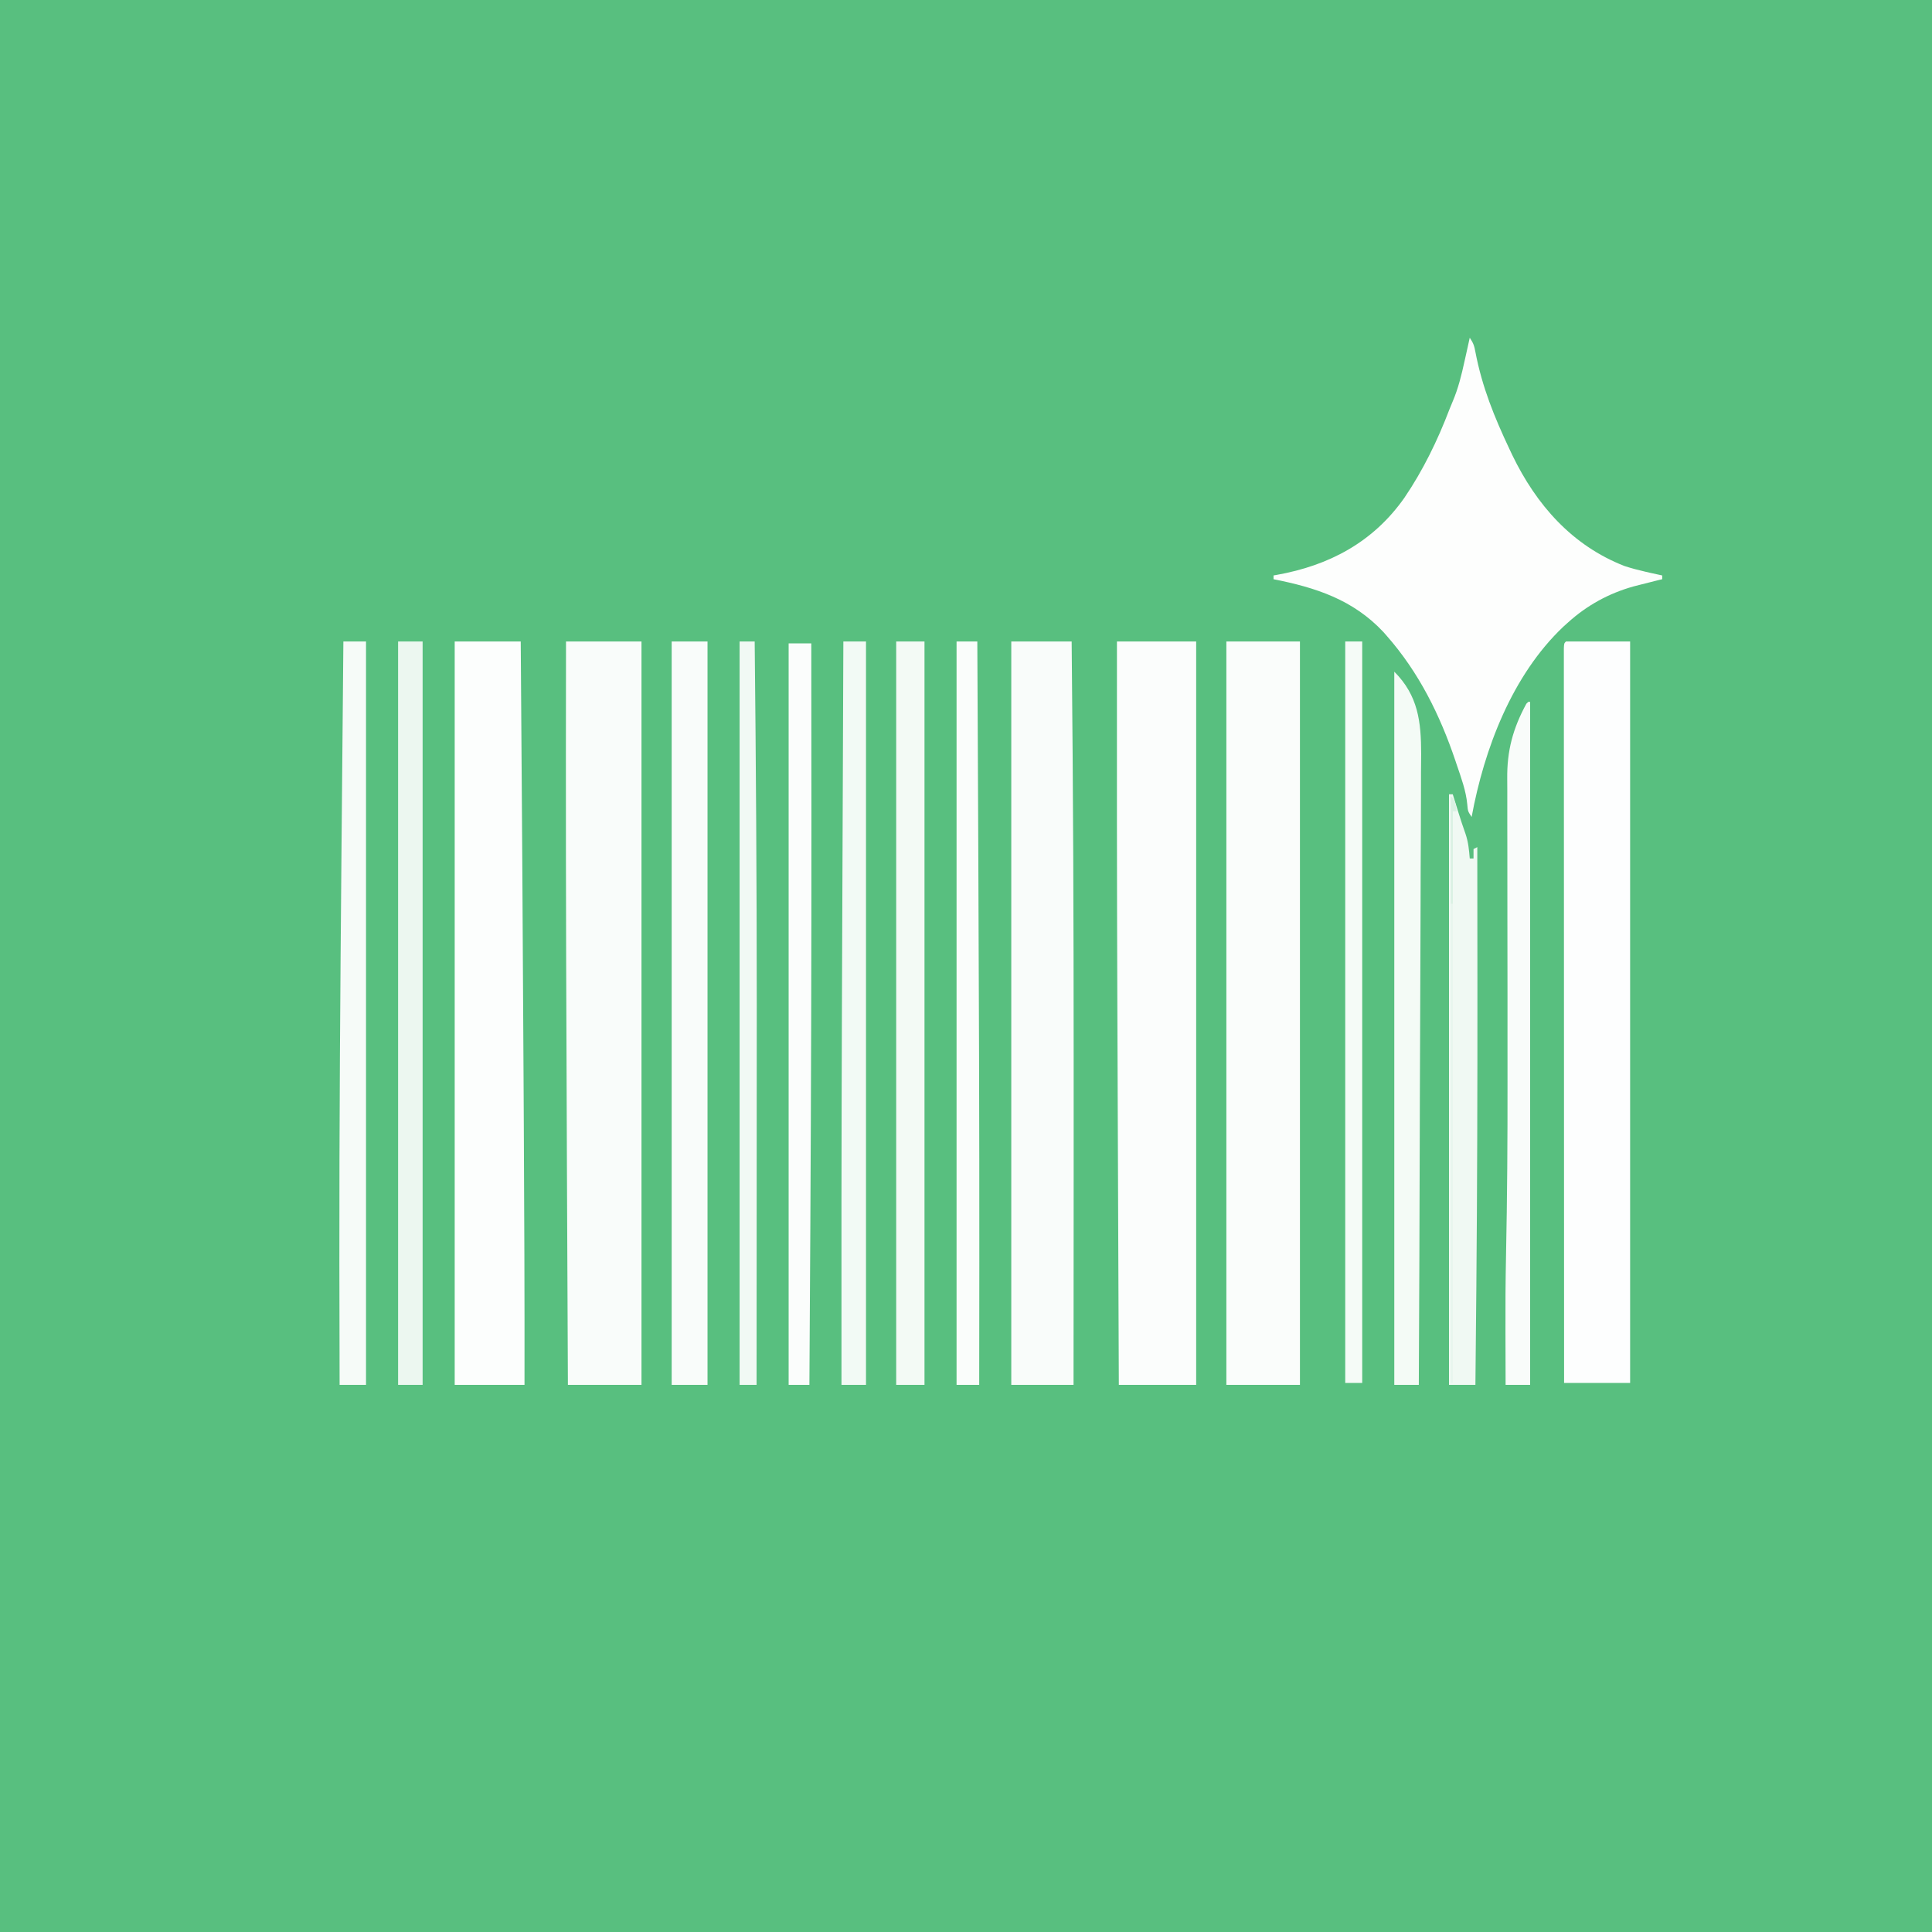
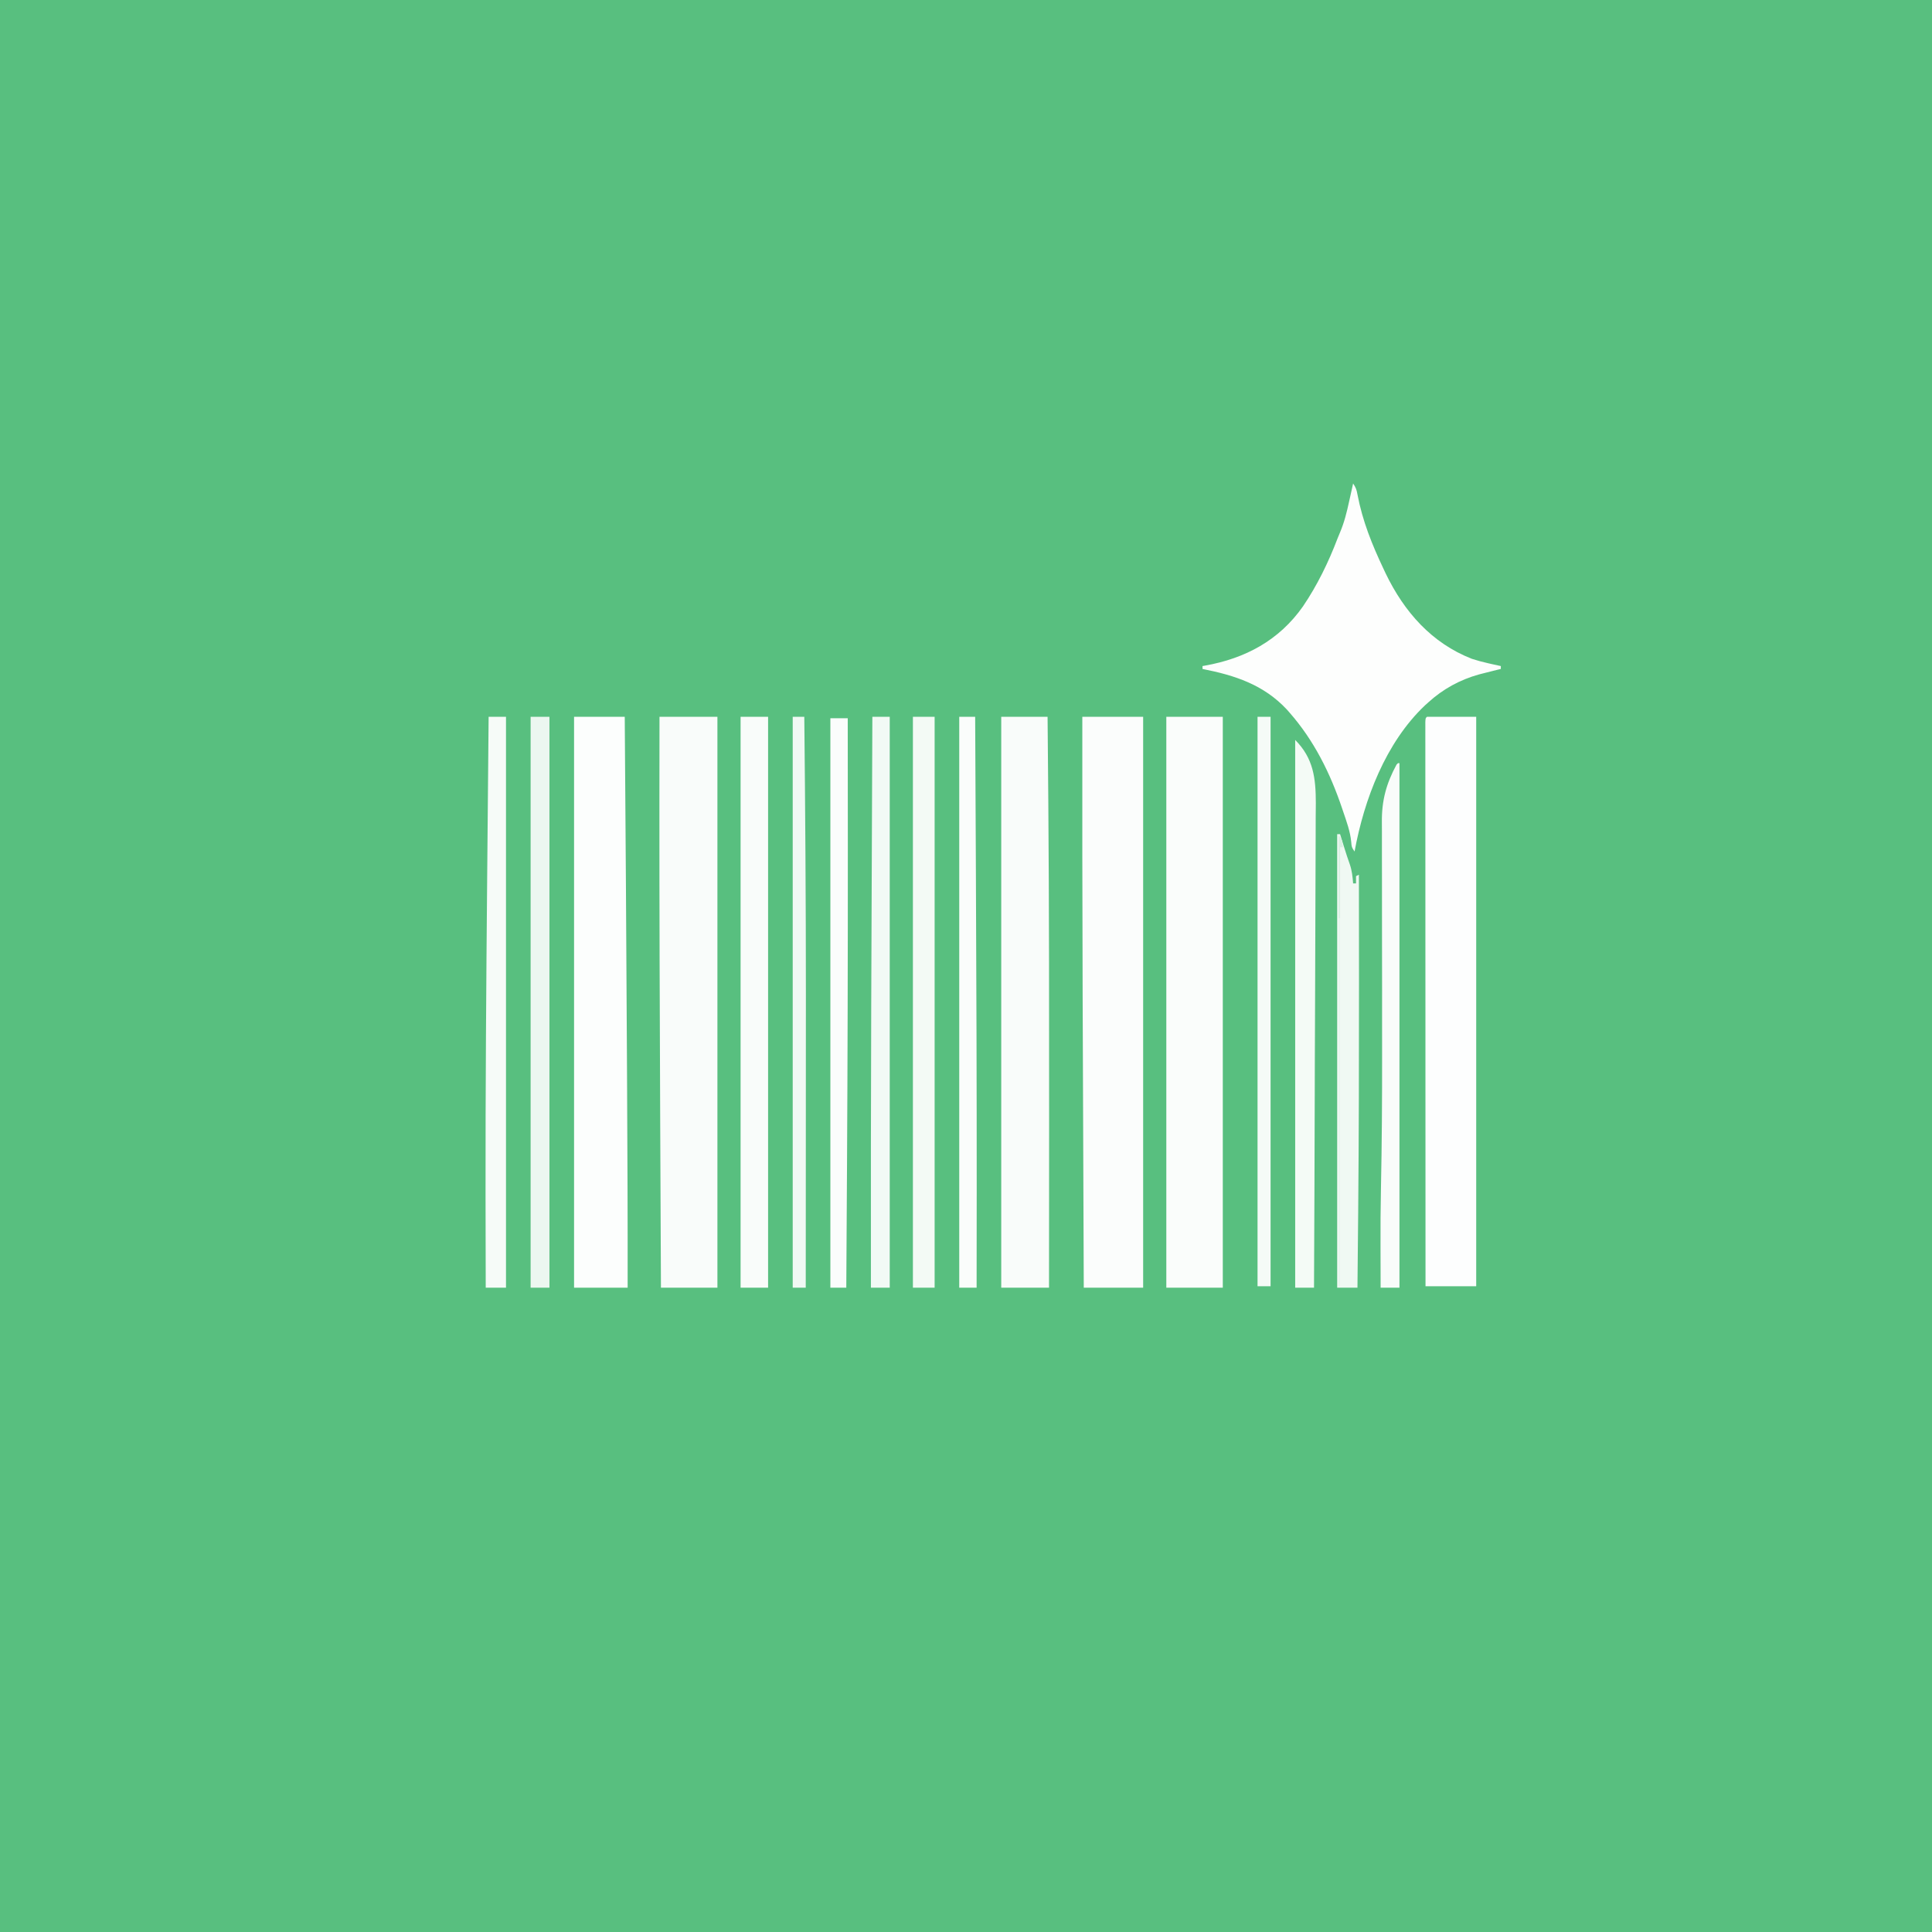
- <svg xmlns="http://www.w3.org/2000/svg" version="1.1" width="1536" height="1536" viewBox="256 256 1024 1024">
-   <path d="M0 0 C506.88 0 1013.76 0 1536 0 C1536 506.88 1536 1013.76 1536 1536 C1029.12 1536 522.24 1536 0 1536 C0 1029.12 0 522.24 0 0 Z " fill="#58BF7F" transform="translate(0,0)" />
-   <path d="M0 0 C13.86 0 27.72 0 42 0 C42 130.02 42 260.04 42 394 C28.47 394 14.94 394 1 394 C0.87 361.425 0.742 328.851 0.618 296.276 C0.603 292.348 0.588 288.419 0.573 284.491 C0.568 283.319 0.568 283.319 0.564 282.123 C0.522 271.306 0.48 260.488 0.436 249.671 C0.361 230.919 0.288 212.167 0.219 193.414 C0.216 192.673 0.213 191.932 0.21 191.169 C-0.025 127.446 -0.057 63.723 0 0 Z " fill="#FBFDFC" transform="translate(848,596)" />
-   <path d="M0 0 C13.2 0 26.4 0 40 0 C40 130.02 40 260.04 40 394 C27.13 394 14.26 394 1 394 C0.83 357.346 0.667 320.692 0.509 284.038 C0.5 281.944 0.491 279.85 0.482 277.756 C0.17 205.275 -0.102 132.794 -0.062 60.312 C-0.062 59.514 -0.062 58.715 -0.061 57.891 C-0.051 38.594 -0.031 19.297 0 0 Z " fill="#F9FCFA" transform="translate(556,596)" />
-   <path d="M0 0 C12.87 0 25.74 0 39 0 C39 130.02 39 260.04 39 394 C26.13 394 13.26 394 0 394 C0 263.98 0 133.96 0 0 Z " fill="#FAFDFB" transform="translate(906,596)" />
-   <path d="M0 0 C1.94 2.91 2.407 4.291 3.008 7.621 C6.56 26.147 13.027 42.06 21.062 59.062 C21.786 60.597 21.786 60.597 22.524 62.162 C35.319 88.64 54.254 110.154 82 121 C85.633 122.187 89.275 123.152 93 124 C93.886 124.205 94.771 124.41 95.684 124.621 C97.786 125.097 99.892 125.551 102 126 C102 126.66 102 127.32 102 128 C101.285 128.17 100.569 128.34 99.832 128.516 C96.547 129.315 93.273 130.151 90 131 C88.956 131.267 87.912 131.534 86.836 131.809 C73.732 135.467 62.081 141.853 52 151 C50.79 152.089 50.79 152.089 49.555 153.199 C22.428 178.923 7.633 217.954 1 254 C-1 251 -1 251 -1.32 247.289 C-2.001 240.043 -4.559 233.232 -6.875 226.375 C-7.241 225.283 -7.241 225.283 -7.615 224.17 C-15.801 199.925 -26.978 177.339 -44 158 C-44.585 157.332 -45.17 156.665 -45.773 155.977 C-61.822 138.845 -81.582 132.417 -104 128 C-104 127.34 -104 126.68 -104 126 C-103.457 125.905 -102.914 125.81 -102.354 125.712 C-74.569 120.759 -51.185 108.389 -34.625 84.812 C-24.789 70.338 -16.996 54.331 -10.78 37.995 C-10.226 36.579 -9.643 35.174 -9.04 33.778 C-6.076 26.814 -4.363 19.756 -2.75 12.375 C-2.482 11.18 -2.214 9.985 -1.938 8.754 C-1.284 5.838 -0.639 2.92 0 0 Z " fill="#FDFEFD" transform="translate(1035,435)" />
-   <path d="M0 0 C11.55 0 23.1 0 35 0 C35.601 78.018 36.108 156.037 36.512 234.057 C36.551 241.475 36.59 248.894 36.63 256.313 C36.874 302.209 37.075 348.103 37 394 C24.79 394 12.58 394 0 394 C0 263.98 0 133.96 0 0 Z " fill="#FCFEFD" transform="translate(497,596)" />
-   <path d="M0 0 C11.22 0 22.44 0 34 0 C34 129.69 34 259.38 34 393 C22.45 393 10.9 393 -1 393 C-1.023 343.079 -1.04 293.157 -1.051 243.236 C-1.052 237.349 -1.054 231.462 -1.055 225.574 C-1.055 224.402 -1.055 223.23 -1.056 222.023 C-1.06 203.018 -1.068 184.014 -1.077 165.009 C-1.086 145.525 -1.092 126.04 -1.094 106.555 C-1.095 94.522 -1.1 82.488 -1.108 70.455 C-1.113 62.215 -1.115 53.975 -1.114 45.735 C-1.113 40.973 -1.114 36.212 -1.119 31.45 C-1.124 27.099 -1.124 22.747 -1.121 18.395 C-1.12 16.814 -1.122 15.233 -1.125 13.651 C-1.129 11.516 -1.127 9.38 -1.123 7.245 C-1.123 6.055 -1.124 4.864 -1.124 3.638 C-1 1 -1 1 0 0 Z " fill="#FDFEFE" transform="translate(1086,596)" />
-   <path d="M0 0 C10.56 0 21.12 0 32 0 C32.186 19.167 32.351 38.333 32.5 57.5 C32.506 58.261 32.512 59.022 32.518 59.805 C33.082 132.198 33.085 204.59 33.063 276.984 C33.062 279.131 33.062 281.279 33.061 283.427 C33.05 320.284 33.029 357.142 33 394 C22.11 394 11.22 394 0 394 C0 263.98 0 133.96 0 0 Z " fill="#F9FCFA" transform="translate(792,596)" />
-   <path d="M0 0 C6.27 0 12.54 0 19 0 C19 130.02 19 260.04 19 394 C12.73 394 6.46 394 0 394 C0 263.98 0 133.96 0 0 Z " fill="#F9FCFA" transform="translate(612,596)" />
-   <path d="M0 0 C4.95 0 9.9 0 15 0 C15 130.02 15 260.04 15 394 C10.05 394 5.1 394 0 394 C0 263.98 0 133.96 0 0 Z " fill="#F3FAF5" transform="translate(731,596)" />
-   <path d="M0 0 C3.96 0 7.92 0 12 0 C12 130.02 12 260.04 12 394 C7.38 394 2.76 394 -2 394 C-2.066 373.333 -2.104 352.667 -2.125 332 C-2.126 331.188 -2.127 330.376 -2.128 329.54 C-2.203 257.17 -1.651 184.805 -1.018 112.439 C-1 110.369 -0.982 108.299 -0.964 106.228 C-0.654 70.819 -0.333 35.409 0 0 Z " fill="#F6FBF8" transform="translate(438,596)" />
-   <path d="M0 0 C4.29 0 8.58 0 13 0 C13 130.02 13 260.04 13 394 C8.71 394 4.42 394 0 394 C0 263.98 0 133.96 0 0 Z " fill="#ECF7F0" transform="translate(467,596)" />
-   <path d="M0 0 C3.96 0 7.92 0 12 0 C12 130.02 12 260.04 12 394 C7.71 394 3.42 394 -1 394 C-1.058 328.942 -1.024 263.886 -0.781 198.828 C-0.779 198.093 -0.776 197.357 -0.773 196.6 C-0.704 178.005 -0.63 159.41 -0.555 140.816 C-0.511 130.059 -0.469 119.302 -0.427 108.545 C-0.424 107.771 -0.421 106.997 -0.418 106.2 C-0.403 102.312 -0.388 98.423 -0.373 94.535 C-0.252 63.024 -0.127 31.512 0 0 Z " fill="#F2FAF5" transform="translate(703,596)" />
-   <path d="M0 0 C12.641 12.641 14.223 26.479 14.252 43.528 C14.241 46.776 14.201 50.023 14.161 53.271 C14.117 57.639 14.132 62.007 14.14 66.374 C14.145 73.923 14.114 81.47 14.057 89.018 C13.976 99.931 13.95 110.843 13.937 121.756 C13.916 139.466 13.849 157.175 13.754 174.885 C13.662 192.077 13.592 209.269 13.549 226.462 C13.547 227.524 13.544 228.585 13.541 229.679 C13.528 235.005 13.516 240.332 13.503 245.658 C13.4 289.773 13.223 333.886 13 378 C8.71 378 4.42 378 0 378 C0 253.26 0 128.52 0 0 Z " fill="#F4FBF6" transform="translate(995,612)" />
-   <path d="M0 0 C3.96 0 7.92 0 12 0 C12.032 29.125 12.051 58.25 12.062 87.375 C12.063 88.475 12.063 89.574 12.064 90.707 C12.092 163.285 11.904 235.86 11.5 308.438 C11.494 309.512 11.488 310.586 11.482 311.693 C11.331 338.796 11.171 365.898 11 393 C7.37 393 3.74 393 0 393 C0 263.31 0 133.62 0 0 Z " fill="#FBFDFC" transform="translate(674,597)" />
-   <path d="M0 0 C3.63 0 7.26 0 11 0 C11.17 34.995 11.334 69.991 11.491 104.987 C11.5 106.994 11.509 109.001 11.518 111.007 C11.844 183.547 12.1 256.085 12.062 328.625 C12.062 329.482 12.062 330.338 12.061 331.221 C12.051 352.147 12.031 373.074 12 394 C8.04 394 4.08 394 0 394 C0 263.98 0 133.96 0 0 Z " fill="#FAFDFB" transform="translate(763,596)" />
-   <path d="M0 0 C0.66 0 1.32 0 2 0 C2.326 1.051 2.652 2.101 2.988 3.184 C3.43 4.602 3.871 6.02 4.312 7.438 C4.54 8.172 4.768 8.907 5.003 9.664 C6.182 13.451 7.41 17.204 8.75 20.938 C10.225 25.254 10.64 29.462 11 34 C11.66 34 12.32 34 13 34 C13 32.35 13 30.7 13 29 C13.66 28.67 14.32 28.34 15 28 C15.031 52.25 15.051 76.5 15.062 100.75 C15.063 101.654 15.063 102.558 15.064 103.489 C15.088 156.016 14.968 208.538 14.5 261.062 C14.494 261.735 14.488 262.407 14.482 263.1 C14.334 279.734 14.174 296.367 14 313 C9.38 313 4.76 313 0 313 C0 209.71 0 106.42 0 0 Z " fill="#F0F9F3" transform="translate(1024,677)" />
-   <path d="M0 0 C0.33 0 0.66 0 1 0 C1 119.46 1 238.92 1 362 C-3.29 362 -7.58 362 -12 362 C-12.026 354.999 -12.043 347.999 -12.055 340.998 C-12.06 338.65 -12.066 336.302 -12.075 333.955 C-12.126 320.419 -12.057 306.892 -11.773 293.359 C-11.141 262.6 -10.947 231.861 -10.988 201.095 C-10.999 192.597 -11.002 184.098 -11 175.6 C-10.999 174.382 -10.999 173.163 -10.999 171.908 C-10.998 166.941 -10.997 161.973 -10.995 157.005 C-10.989 143.031 -11 129.056 -11.051 115.082 C-11.093 103.795 -11.102 92.508 -11.075 81.22 C-11.062 75.303 -11.064 69.387 -11.106 63.469 C-11.145 57.939 -11.141 52.411 -11.106 46.88 C-11.101 44.874 -11.11 42.866 -11.137 40.86 C-11.322 25.974 -8.146 14.137 -1 1 C-0.67 0.67 -0.34 0.34 0 0 Z " fill="#F9FCFA" transform="translate(1066,628)" />
-   <path d="M0 0 C2.97 0 5.94 0 9 0 C9 129.69 9 259.38 9 393 C6.03 393 3.06 393 0 393 C0 263.31 0 133.62 0 0 Z " fill="#F5FBF7" transform="translate(969,596)" />
-   <path d="M0 0 C2.64 0 5.28 0 8 0 C8.669 63.886 9.101 127.767 9.098 191.656 C9.098 192.403 9.098 193.149 9.098 193.918 C9.097 212.838 9.086 231.758 9.072 250.678 C9.064 261.627 9.059 272.577 9.055 283.526 C9.055 284.313 9.054 285.1 9.054 285.911 C9.053 289.864 9.052 293.817 9.05 297.77 C9.04 329.847 9.023 361.923 9 394 C6.03 394 3.06 394 0 394 C0 263.98 0 133.96 0 0 Z " fill="#F1F9F4" transform="translate(648,596)" />
-   <path d="M0 0 C2.565 2.565 2.54 4.477 3 8 C2.34 8 1.68 8 1 8 C1 107.99 1 207.98 1 311 C0.67 311 0.34 311 0 311 C0 208.37 0 105.74 0 0 Z " fill="#E8F6ED" transform="translate(1025,678)" />
-   <path d="M0 0 C2.565 2.565 2.54 4.477 3 8 C2.34 8 1.68 8 1 8 C1 24.17 1 40.34 1 57 C0.67 57 0.34 57 0 57 C0 38.19 0 19.38 0 0 Z " fill="#DAF1E3" transform="translate(1025,678)" />
+ <svg xmlns="http://www.w3.org/2000/svg" width="2000" height="2000" viewBox="0 0 2000 2000" fill="none">
+   <rect width="2000" height="2000" fill="#58BF7F" />
+   <g clip-path="url(#clip0_2153_98)">
+     <path d="M-150.75 -152C609.075 -152 1368.9 -152 2151.75 -152C2151.75 608.32 2151.75 1368.64 2151.75 2152C1391.92 2152 632.1 2152 -150.75 2152C-150.75 1391.68 -150.75 631.36 -150.75 -152Z" fill="#58BF7F" />
+     <path d="M1120.42 742C1141.2 742 1161.97 742 1183.38 742C1183.38 937.03 1183.38 1132.06 1183.38 1333C1163.1 1333 1142.82 1333 1121.92 1333C1121.73 1284.14 1121.53 1235.28 1121.35 1186.41C1121.33 1180.52 1121.3 1174.63 1121.28 1168.74C1121.27 1166.98 1121.27 1166.98 1121.27 1165.18C1121.2 1148.96 1121.14 1132.73 1121.08 1116.51C1120.96 1088.38 1120.85 1060.25 1120.75 1032.12C1120.75 1031.01 1120.74 1029.9 1120.74 1028.75C1120.38 933.168 1120.34 837.585 1120.42 742Z" fill="#FBFDFC" />
+     <path d="M682.707 742C702.494 742 722.281 742 742.668 742C742.668 937.03 742.668 1132.06 742.668 1333C723.375 1333 704.083 1333 684.206 1333C683.952 1278.02 683.707 1223.04 683.47 1168.06C683.456 1164.92 683.443 1161.78 683.429 1158.63C682.961 1049.91 682.554 941.192 682.613 832.469C682.614 831.27 682.614 830.072 682.615 828.837C682.631 799.891 682.661 770.946 682.707 742Z" fill="#F9FCFA" />
+     <path d="M1207.37 742C1226.66 742 1245.95 742 1265.83 742C1265.83 937.03 1265.83 1132.06 1265.83 1333C1246.53 1333 1227.24 1333 1207.37 1333C1207.37 1137.97 1207.37 942.94 1207.37 742Z" fill="#FAFDFB" />
+     <path d="M1400.74 500.5C1403.65 504.865 1404.35 506.936 1405.25 511.932C1410.57 539.721 1420.27 563.591 1432.31 589.094C1433.4 591.395 1433.4 591.395 1434.5 593.742C1453.68 633.461 1482.07 665.73 1523.66 682C1529.11 683.78 1534.56 685.227 1540.15 686.5C1541.48 686.807 1542.8 687.115 1544.17 687.432C1547.32 688.145 1550.48 688.826 1553.64 689.5C1553.64 690.49 1553.64 691.48 1553.64 692.5C1552.57 692.755 1551.49 693.01 1550.39 693.273C1545.46 694.472 1540.56 695.726 1535.65 697C1534.09 697.4 1532.52 697.801 1530.91 698.213C1511.26 703.7 1493.8 713.279 1478.69 727C1476.87 728.633 1476.87 728.633 1475.02 730.299C1434.36 768.884 1412.18 827.43 1402.24 881.5C1399.24 877 1399.24 877 1398.76 871.434C1397.74 860.564 1393.91 850.347 1390.43 840.062C1389.88 838.425 1389.88 838.425 1389.32 836.754C1377.05 800.388 1360.3 766.509 1334.78 737.5C1333.9 736.498 1333.03 735.497 1332.12 734.465C1308.07 708.768 1278.45 699.126 1244.84 692.5C1244.84 691.51 1244.84 690.52 1244.84 689.5C1245.65 689.358 1246.47 689.215 1247.31 689.068C1288.96 681.638 1324.01 663.084 1348.84 627.719C1363.58 606.007 1375.26 581.997 1384.58 557.493C1385.41 555.368 1386.28 553.261 1387.19 551.167C1391.63 540.721 1394.2 530.134 1396.62 519.062C1397.02 517.27 1397.42 515.478 1397.83 513.631C1398.81 509.256 1399.78 504.879 1400.74 500.5Z" fill="#FDFEFD" />
+     <path d="M594.265 742C611.578 742 628.892 742 646.73 742C647.632 859.028 648.391 976.056 648.998 1093.09C649.055 1104.21 649.114 1115.34 649.173 1126.47C649.539 1195.31 649.841 1264.15 649.729 1333C631.425 1333 613.122 1333 594.265 1333C594.265 1137.97 594.265 942.94 594.265 742Z" fill="#FCFEFD" />
+     <path d="M1477.19 742C1494.01 742 1510.83 742 1528.16 742C1528.16 936.535 1528.16 1131.07 1528.16 1331.5C1510.84 1331.5 1493.53 1331.5 1475.69 1331.5C1475.66 1256.62 1475.63 1181.74 1475.61 1106.85C1475.61 1098.02 1475.61 1089.19 1475.61 1080.36C1475.61 1078.6 1475.61 1076.85 1475.61 1075.03C1475.6 1046.53 1475.59 1018.02 1475.57 989.514C1475.56 960.287 1475.55 931.06 1475.55 901.833C1475.55 883.782 1475.54 865.732 1475.53 847.682C1475.52 835.322 1475.52 822.962 1475.52 810.602C1475.52 803.46 1475.52 796.318 1475.51 789.176C1475.5 782.648 1475.5 776.121 1475.51 769.593C1475.51 767.221 1475.51 764.849 1475.5 762.477C1475.5 759.274 1475.5 756.071 1475.51 752.868C1475.51 751.082 1475.5 749.296 1475.5 747.457C1475.69 743.5 1475.69 743.5 1477.19 742Z" fill="#FDFEFE" />
+     <path d="M1036.48 742C1052.31 742 1068.14 742 1084.45 742C1084.72 770.75 1084.97 799.5 1085.19 828.25C1085.2 829.391 1085.21 830.532 1085.22 831.708C1086.07 940.296 1086.07 1048.88 1086.04 1157.48C1086.04 1160.7 1086.04 1163.92 1086.04 1167.14C1086.02 1222.43 1085.99 1277.71 1085.94 1333C1069.62 1333 1053.3 1333 1036.48 1333C1036.48 1137.97 1036.48 942.94 1036.48 742Z" fill="#F9FCFA" />
+     <path d="M766.652 742C776.051 742 785.45 742 795.134 742C795.134 937.03 795.134 1132.06 795.134 1333C785.735 1333 776.336 1333 766.652 1333C766.652 1137.97 766.652 942.94 766.652 742Z" fill="#F9FCFA" />
+     <path d="M945.036 742C952.456 742 959.876 742 967.521 742C967.521 937.03 967.521 1132.06 967.521 1333C960.101 1333 952.681 1333 945.036 1333C945.036 1137.97 945.036 942.94 945.036 742Z" fill="#F3FAF5" />
+     <path d="M505.822 742C511.758 742 517.695 742 523.811 742C523.811 937.03 523.811 1132.06 523.811 1333C516.885 1333 509.96 1333 502.824 1333C502.726 1302 502.669 1271 502.637 1240C502.636 1238.78 502.634 1237.56 502.633 1236.31C502.52 1127.75 503.348 1019.21 504.296 910.658C504.323 907.553 504.35 904.448 504.377 901.343C504.841 848.228 505.323 795.114 505.822 742Z" fill="#F6FBF8" />
+     <path d="M549.294 742C555.725 742 562.156 742 568.781 742C568.781 937.03 568.781 1132.06 568.781 1333C562.35 1333 555.92 1333 549.294 1333C549.294 1137.97 549.294 942.94 549.294 742Z" fill="#ECF7F0" />
+     <path d="M903.063 742C909 742 914.936 742 921.052 742C921.052 937.03 921.052 1132.06 921.052 1333C914.621 1333 908.19 1333 901.564 1333C901.477 1235.41 901.529 1137.83 901.892 1040.24C901.896 1039.14 901.9 1038.04 901.905 1036.9C902.009 1009.01 902.119 981.115 902.232 953.223C902.297 937.088 902.361 920.953 902.423 904.817C902.427 903.657 902.432 902.496 902.437 901.3C902.459 895.467 902.481 889.635 902.504 883.803C902.686 836.535 902.873 789.268 903.063 742Z" fill="#F2FAF5" />
+     <path d="M1340.78 766C1359.73 784.961 1362.1 805.718 1362.14 831.293C1362.13 836.164 1362.07 841.035 1362.01 845.907C1361.94 852.458 1361.96 859.01 1361.97 865.562C1361.98 876.884 1361.94 888.205 1361.85 899.527C1361.73 915.896 1361.69 932.265 1361.67 948.634C1361.64 975.199 1361.54 1001.76 1361.4 1028.33C1361.26 1054.12 1361.15 1079.9 1361.09 1105.69C1361.09 1107.29 1361.08 1108.88 1361.08 1110.52C1361.06 1118.51 1361.04 1126.5 1361.02 1134.49C1360.86 1200.66 1360.6 1266.83 1360.27 1333C1353.83 1333 1347.4 1333 1340.78 1333C1340.78 1145.89 1340.78 958.78 1340.78 766Z" fill="#F4FBF6" />
+     <path d="M859.592 743.5C865.528 743.5 871.464 743.5 877.58 743.5C877.628 787.187 877.657 830.875 877.674 874.562C877.674 876.212 877.675 877.861 877.676 879.56C877.718 988.428 877.437 1097.29 876.831 1206.16C876.822 1207.77 876.813 1209.38 876.803 1211.04C876.577 1251.69 876.338 1292.35 876.081 1333C870.64 1333 865.198 1333 859.592 1333C859.592 1138.46 859.592 943.93 859.592 743.5Z" fill="#FBFDFC" />
+     <path d="M993.005 742C998.446 742 1003.89 742 1009.49 742C1009.75 794.493 1009.99 846.986 1010.23 899.48C1010.24 902.49 1010.26 905.501 1010.27 908.511C1010.76 1017.32 1011.14 1126.13 1011.09 1234.94C1011.09 1236.22 1011.09 1237.51 1011.08 1238.83C1011.07 1270.22 1011.04 1301.61 1010.99 1333C1005.06 1333 999.121 1333 993.005 1333C993.005 1137.97 993.005 942.94 993.005 742Z" fill="#FAFDFB" />
+     <path d="M1384.25 863.5C1385.24 863.5 1386.23 863.5 1387.25 863.5C1387.74 865.076 1388.23 866.652 1388.73 868.275C1389.39 870.402 1390.05 872.529 1390.71 874.656C1391.06 875.759 1391.4 876.861 1391.75 877.996C1393.52 883.676 1395.36 889.306 1397.37 894.906C1399.58 901.381 1400.2 907.693 1400.74 914.5C1401.73 914.5 1402.72 914.5 1403.74 914.5C1403.74 912.025 1403.74 909.55 1403.74 907C1404.73 906.505 1405.72 906.01 1406.74 905.5C1406.78 941.875 1406.81 978.25 1406.83 1014.62C1406.83 1015.98 1406.83 1017.34 1406.83 1018.73C1406.87 1097.52 1406.69 1176.31 1405.99 1255.09C1405.98 1256.1 1405.97 1257.11 1405.96 1258.15C1405.74 1283.1 1405.5 1308.05 1405.24 1333C1398.31 1333 1391.39 1333 1384.25 1333C1384.25 1178.06 1384.25 1023.13 1384.25 863.5Z" fill="#F0F9F3" />
+     <path d="M1447.21 790C1447.7 790 1448.2 790 1448.71 790C1448.71 969.19 1448.71 1148.38 1448.71 1333C1442.28 1333 1435.85 1333 1429.22 1333C1429.18 1322.5 1429.16 1312 1429.14 1301.5C1429.13 1297.98 1429.12 1294.45 1429.11 1290.93C1429.03 1270.63 1429.14 1250.34 1429.56 1230.04C1430.51 1183.9 1430.8 1137.79 1430.74 1091.64C1430.72 1078.9 1430.72 1066.15 1430.72 1053.4C1430.72 1051.57 1430.72 1049.75 1430.72 1047.86C1430.72 1040.41 1430.73 1032.96 1430.73 1025.51C1430.74 1004.55 1430.72 983.585 1430.64 962.623C1430.58 945.692 1430.57 928.762 1430.61 911.83C1430.63 902.954 1430.62 894.08 1430.56 885.204C1430.5 876.909 1430.51 868.616 1430.56 860.321C1430.57 857.31 1430.55 854.3 1430.51 851.29C1430.24 828.961 1435 811.205 1445.71 791.5C1446.2 791.005 1446.7 790.51 1447.21 790Z" fill="#F9FCFA" />
+     <path d="M1301.8 742C1306.26 742 1310.71 742 1315.29 742C1315.29 936.535 1315.29 1131.07 1315.29 1331.5C1310.84 1331.5 1306.39 1331.5 1301.8 1331.5C1301.8 1136.96 1301.8 942.43 1301.8 742Z" fill="#F5FBF7" />
+     <path d="M820.617 742C824.575 742 828.532 742 832.609 742C833.613 837.829 834.26 933.65 834.255 1029.48C834.255 1030.6 834.255 1031.72 834.255 1032.88C834.253 1061.26 834.238 1089.64 834.216 1118.02C834.204 1134.44 834.196 1150.87 834.191 1167.29C834.19 1168.47 834.19 1169.65 834.19 1170.87C834.188 1176.8 834.186 1182.73 834.184 1188.66C834.169 1236.77 834.142 1284.89 834.108 1333C829.656 1333 825.204 1333 820.617 1333C820.617 1137.97 820.617 942.94 820.617 742Z" fill="#F1F9F4" />
+     <path d="M1385.75 865C1389.59 868.848 1389.56 871.715 1390.25 877C1389.26 877 1388.27 877 1387.25 877C1387.25 1026.98 1387.25 1176.97 1387.25 1331.5C1386.75 1331.5 1386.26 1331.5 1385.75 1331.5C1385.75 1177.56 1385.75 1023.61 1385.75 865Z" fill="#E8F6ED" />
+     <path d="M1385.75 865C1389.59 868.848 1389.56 871.715 1390.25 877C1389.26 877 1388.27 877 1387.25 877C1387.25 901.255 1387.25 925.51 1387.25 950.5C1386.75 950.5 1386.26 950.5 1385.75 950.5C1385.75 922.285 1385.75 894.07 1385.75 865Z" fill="#DAF1E3" />
+   </g>
+   <defs>
+     <clipPath id="clip0_2153_98">
+       <rect width="1535" height="1536" fill="white" transform="translate(233 232)" />
+     </clipPath>
+   </defs>
</svg>
